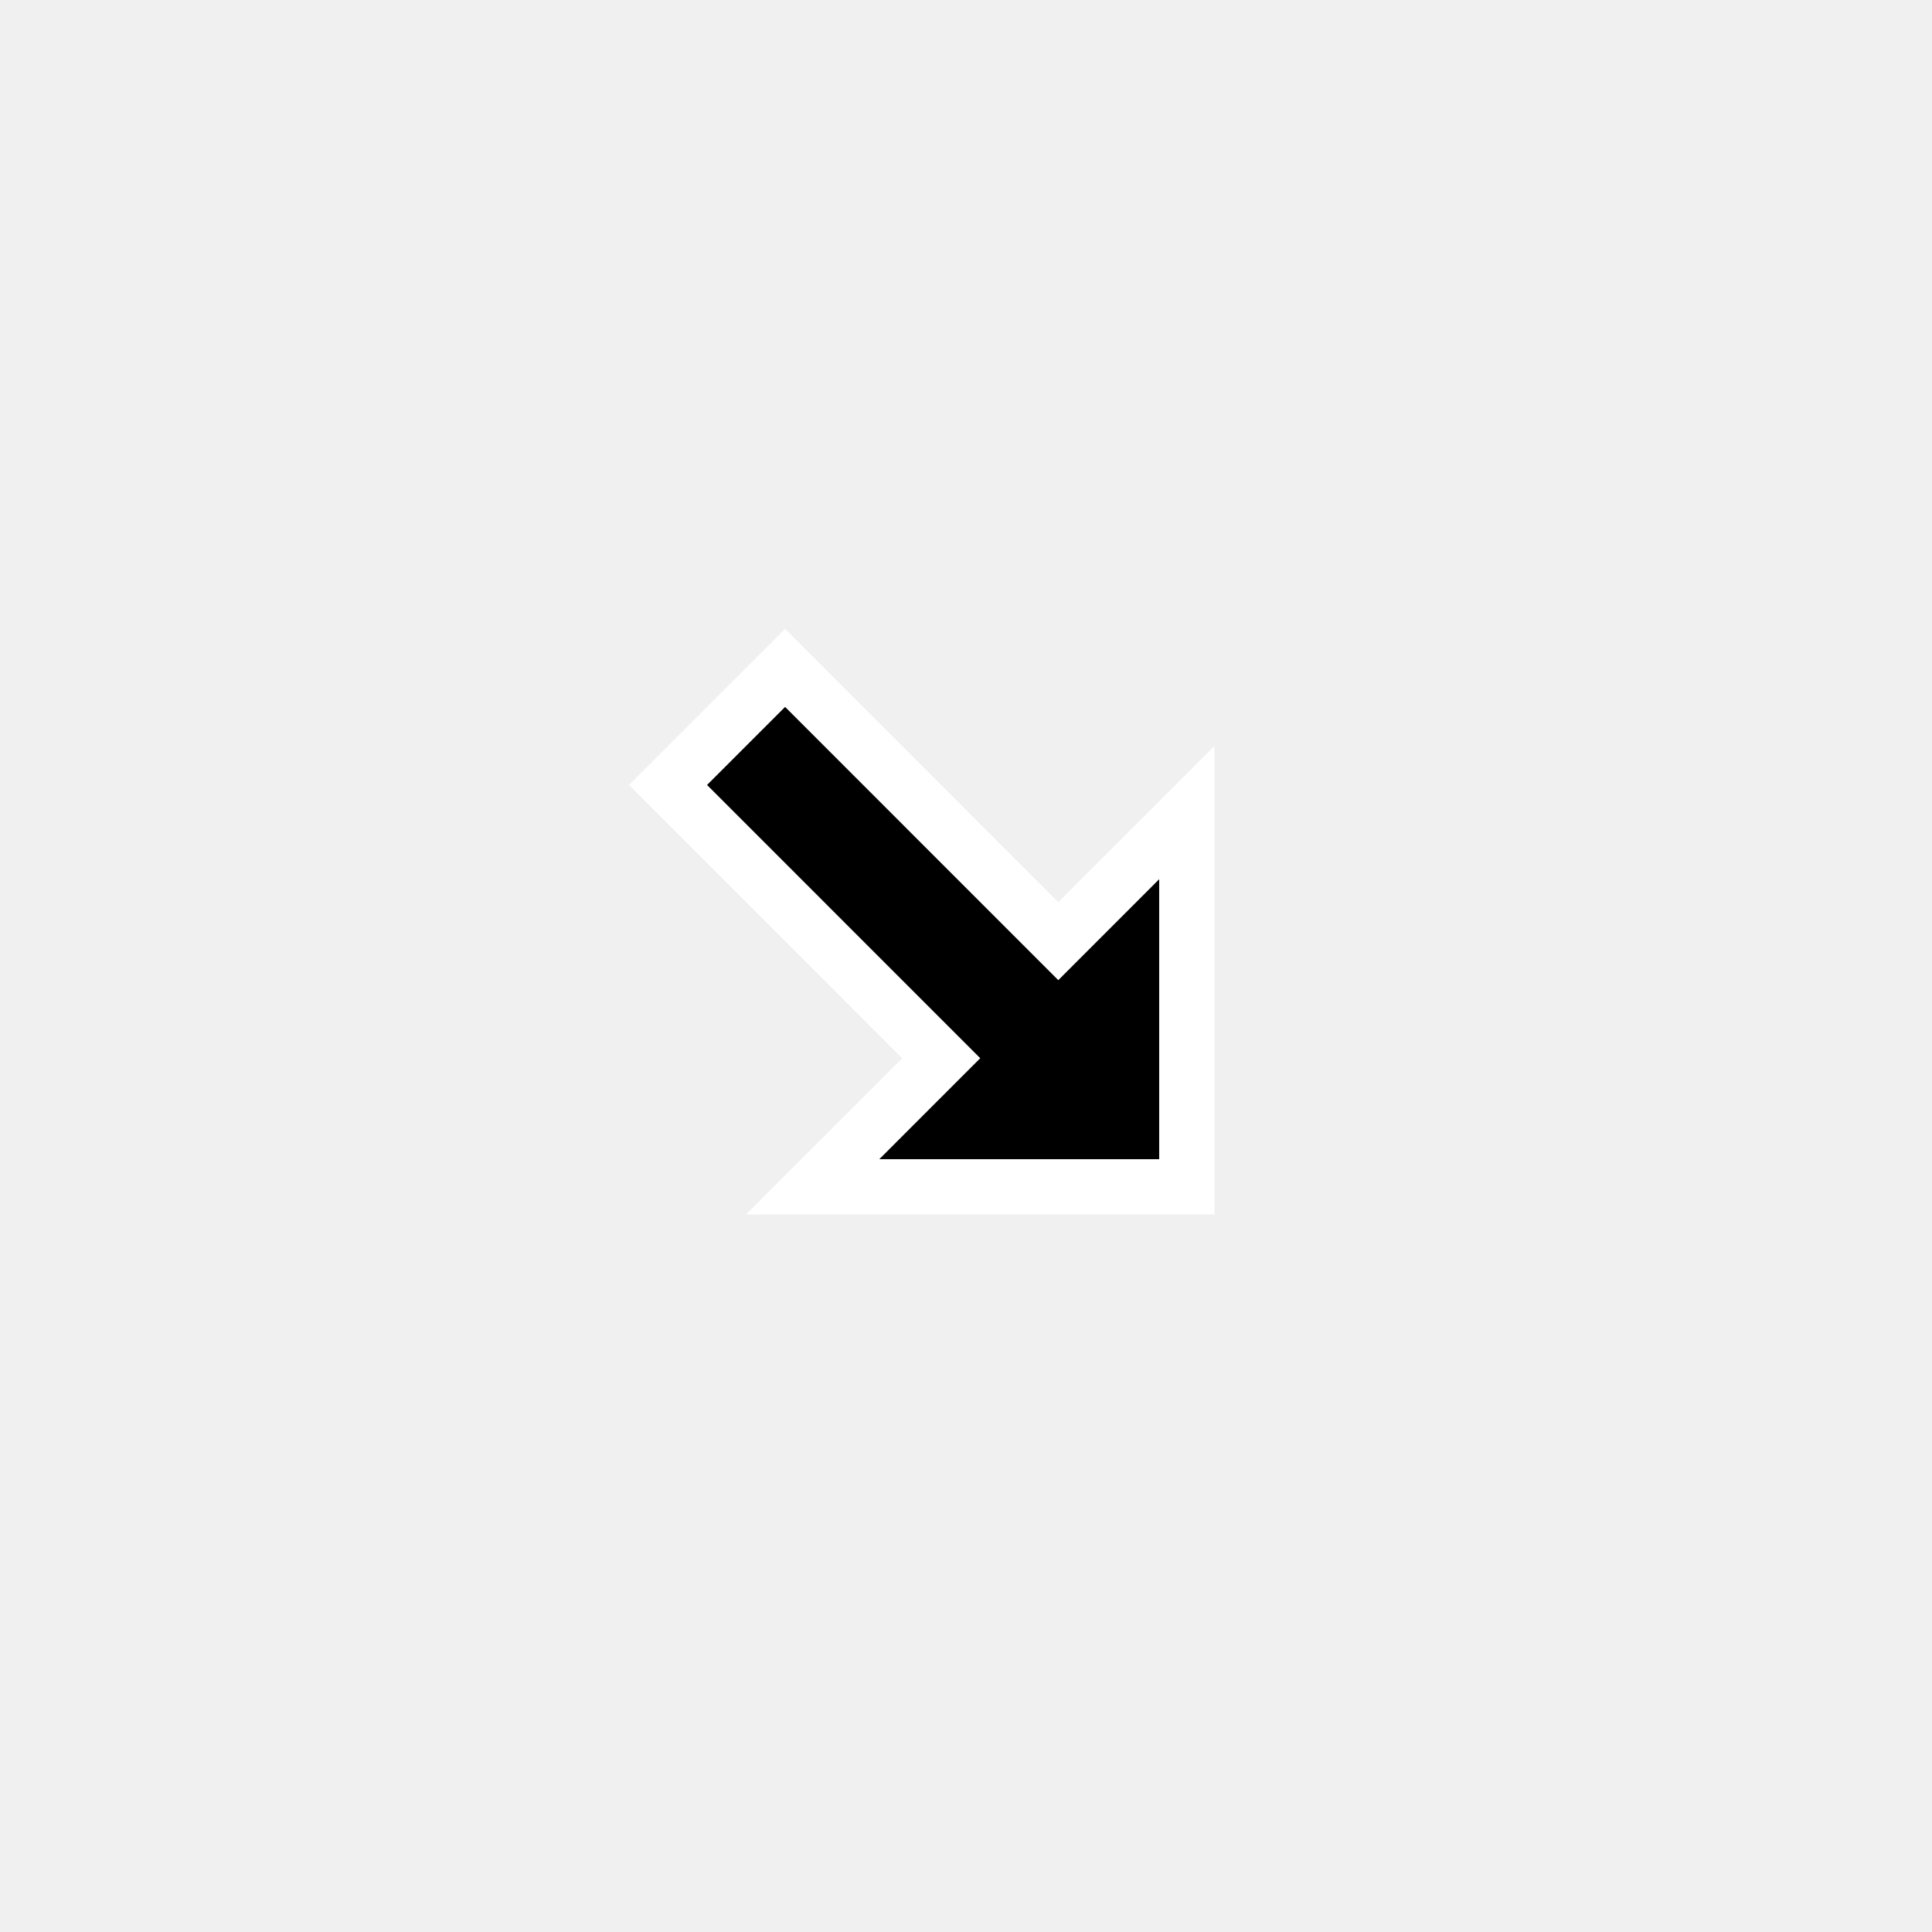
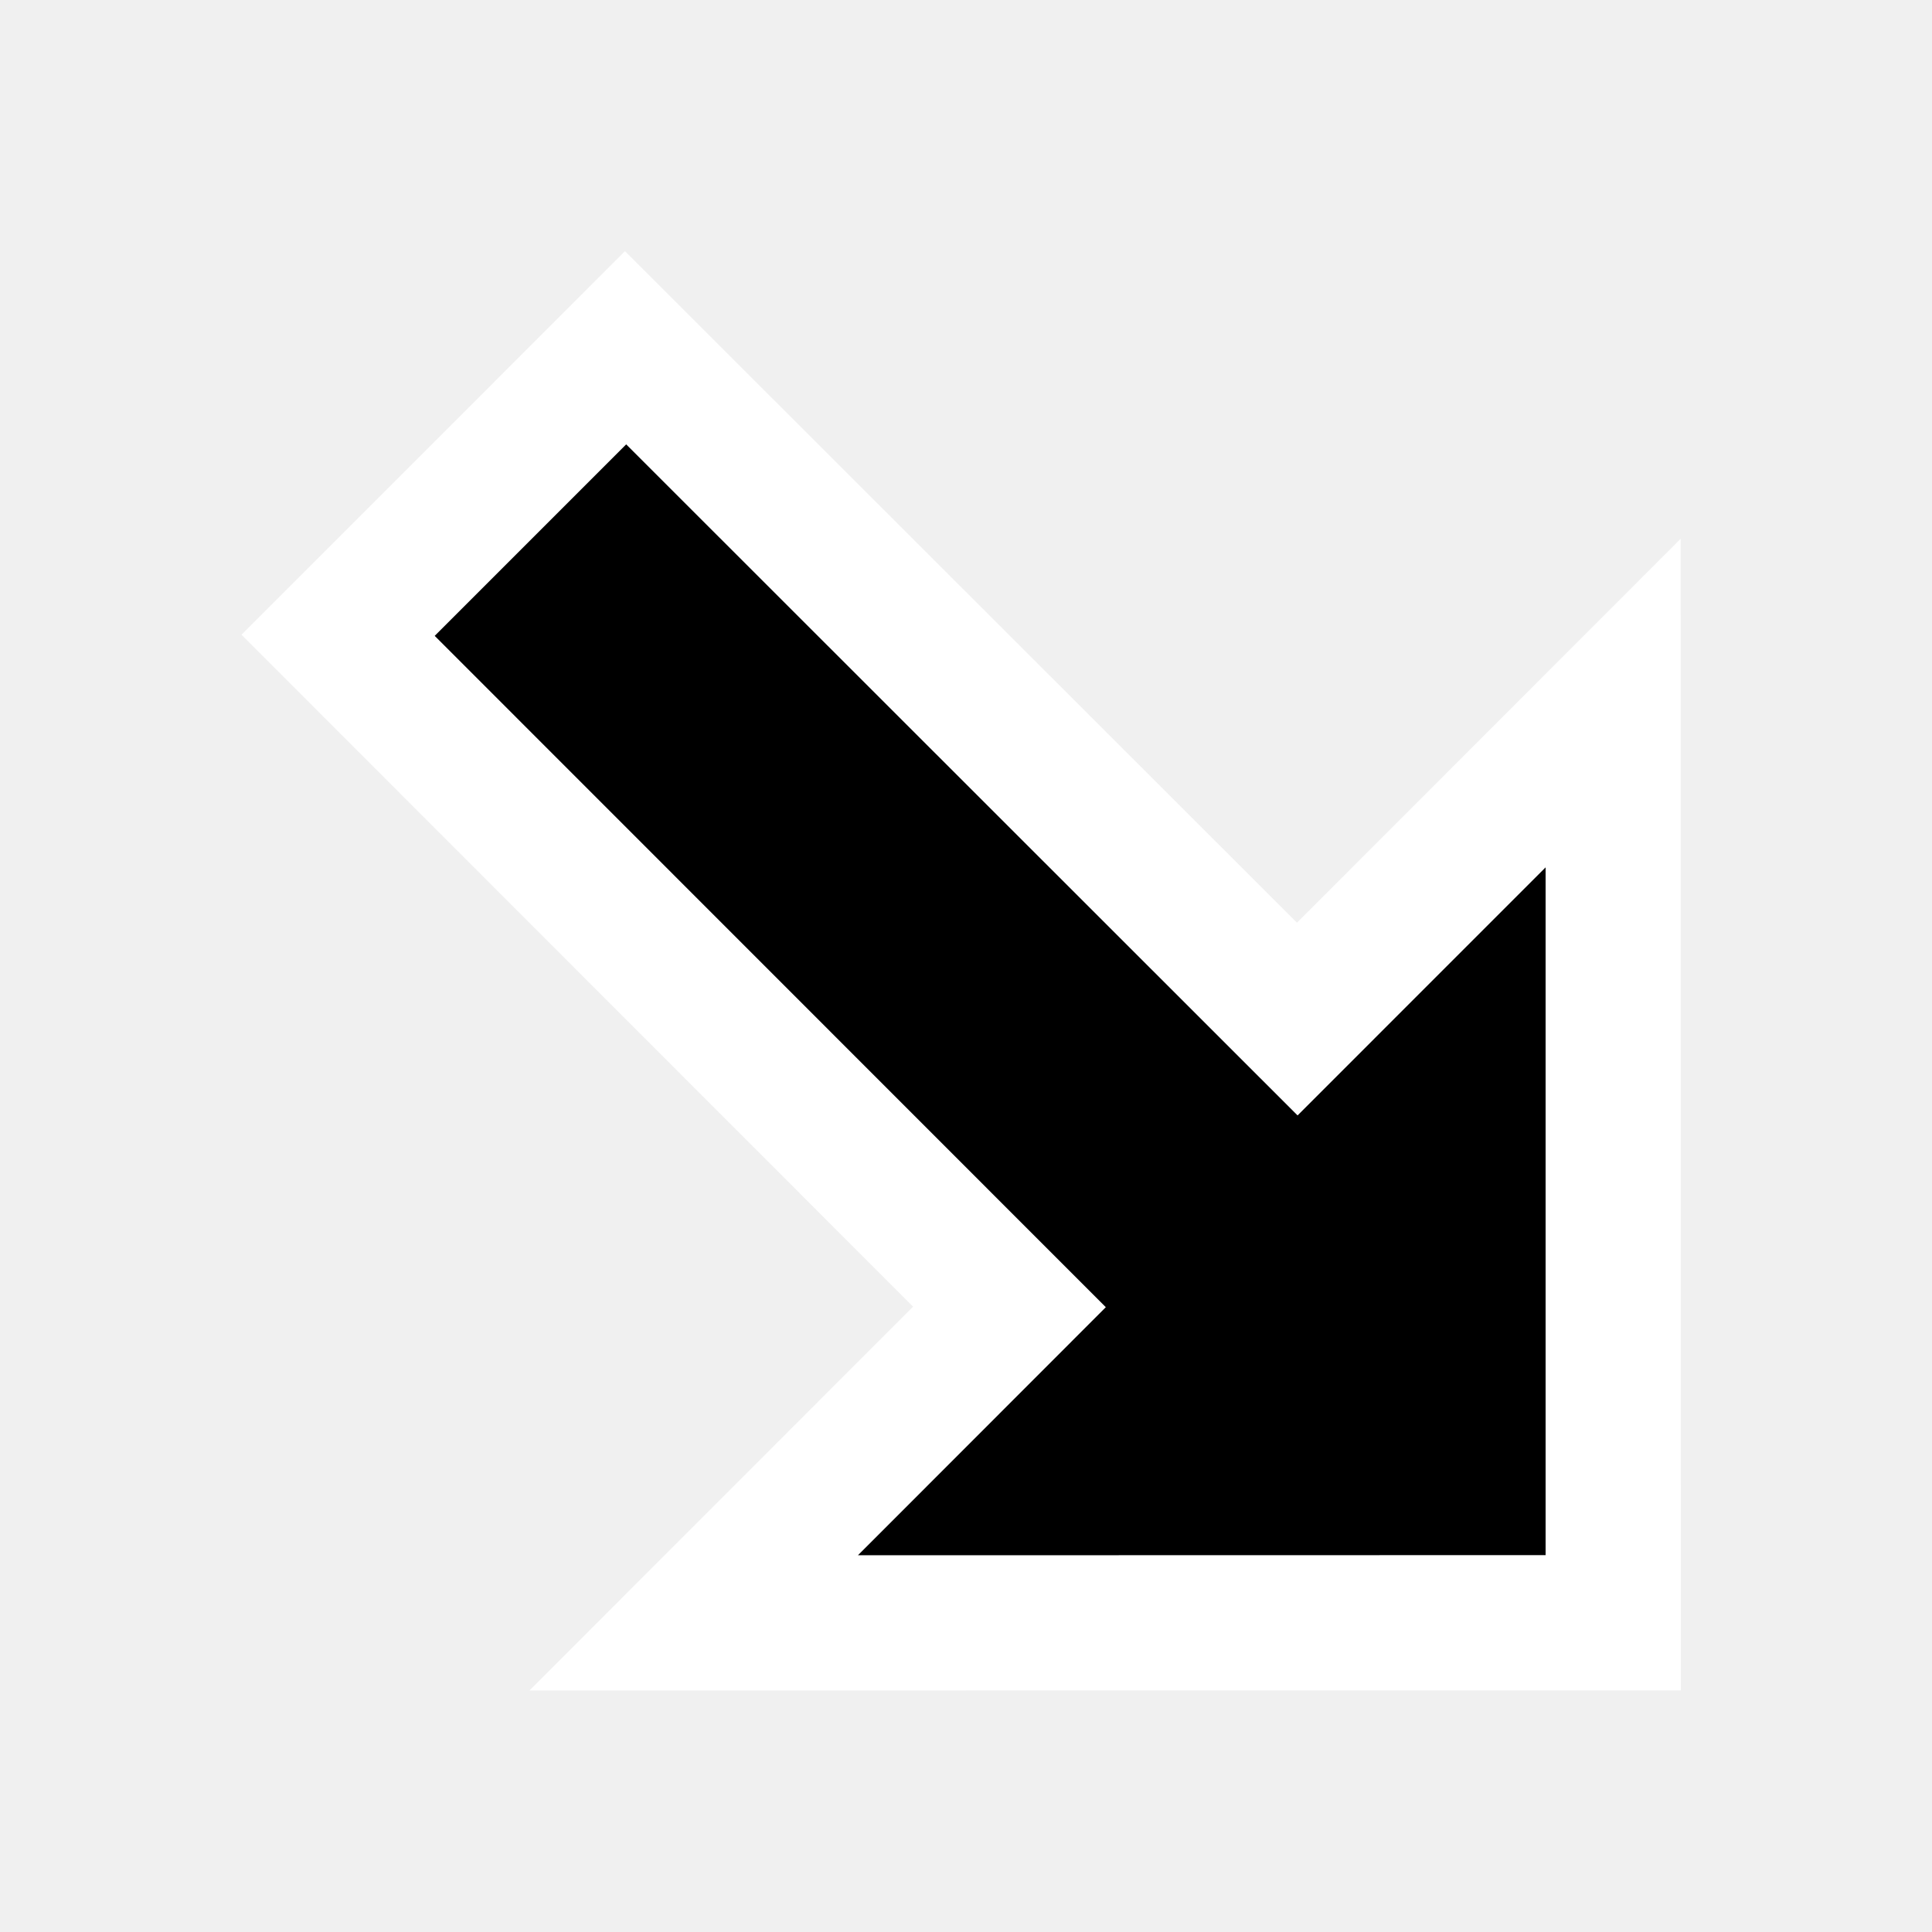
<svg xmlns="http://www.w3.org/2000/svg" width="200" height="200" viewBox="0 0 200 200" fill="none">
  <g opacity="0.01">
    <path opacity="0.01" d="M200 0H0V200H200V0Z" fill="white" />
  </g>
-   <path fill-rule="evenodd" clip-rule="evenodd" d="M65.112 81.258L93.391 109.555L77.231 125.715H125.717V77.224L109.551 93.39L81.272 65.098L65.112 81.258Z" fill="white" />
-   <path fill-rule="evenodd" clip-rule="evenodd" d="M81.273 73.18L109.553 101.466L119.998 91.015V119.998H91.027L101.473 109.546L73.193 81.26L81.273 73.18Z" fill="black" />
+   <path fill-rule="evenodd" clip-rule="evenodd" d="M134.26 95.519L173.986 55.772L174 174.986L54.808 175L94.52 135.267L25 65.705L64.698 26L134.26 95.519Z" fill="white" />
+   <path fill-rule="evenodd" clip-rule="evenodd" d="M45 65.824L114.474 135.321L88.813 161L160 160.986V89.79L134.324 115.469L64.822 46L45 65.824Z" fill="black" />
</svg>
